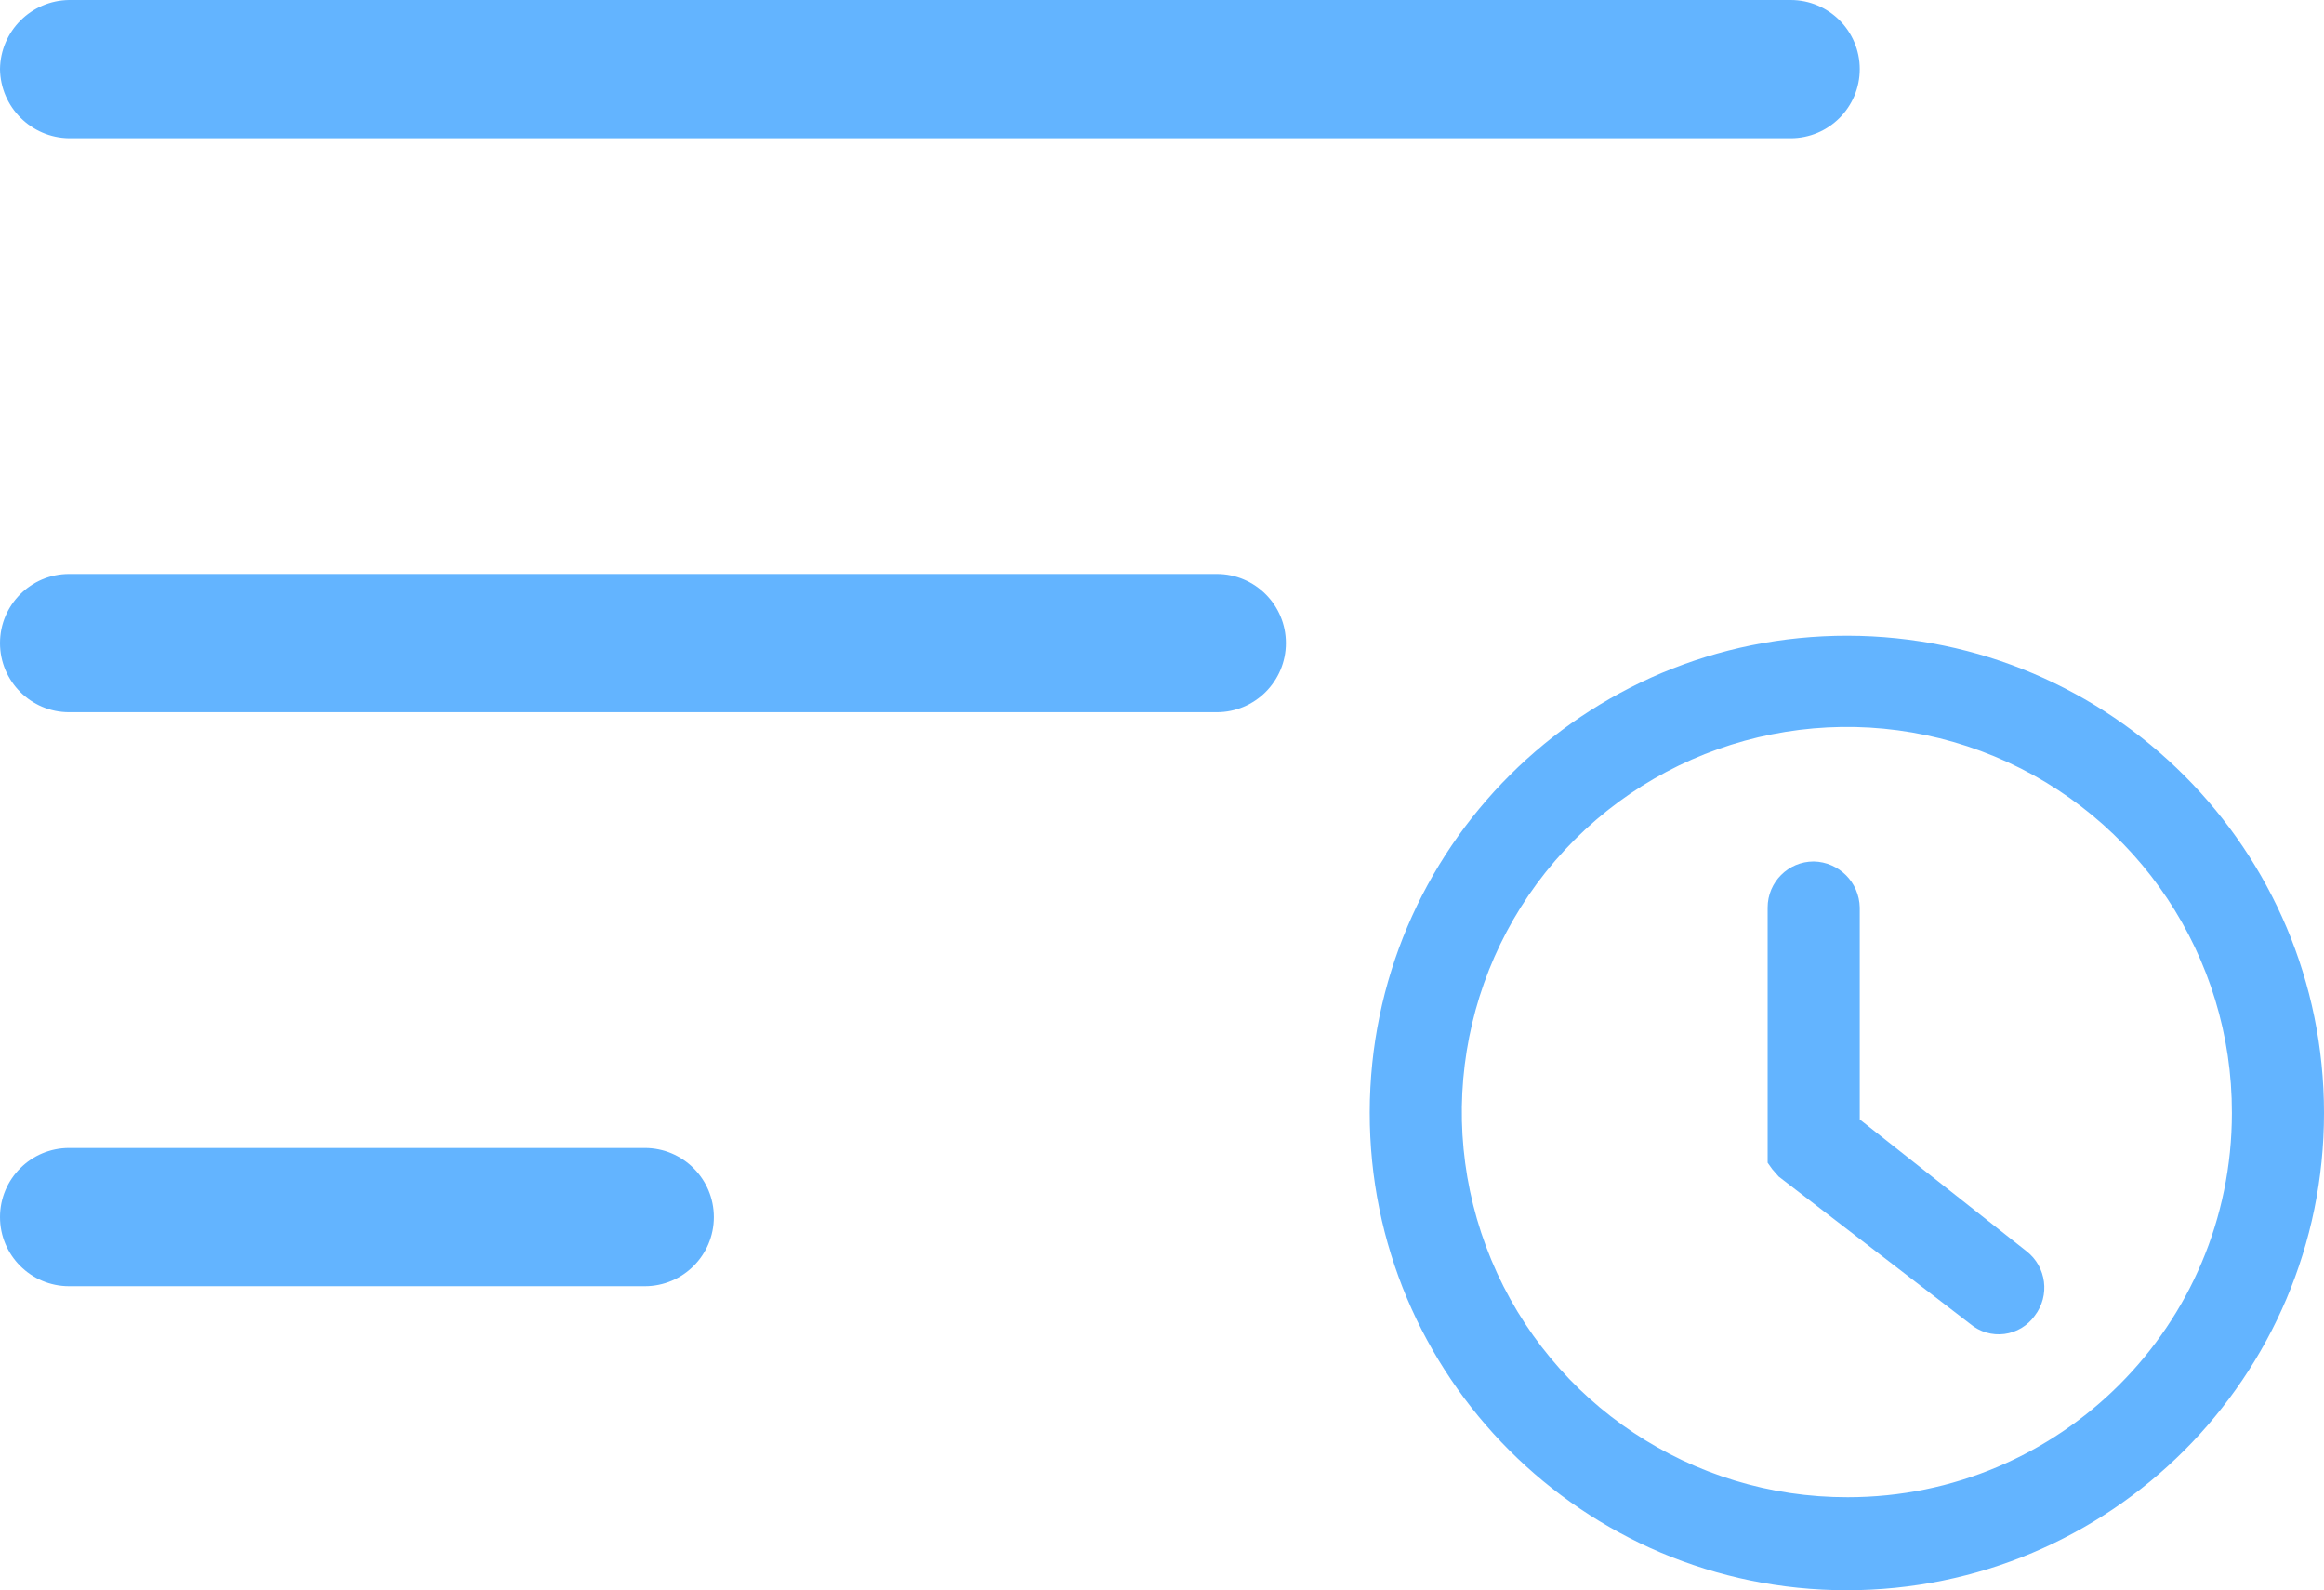
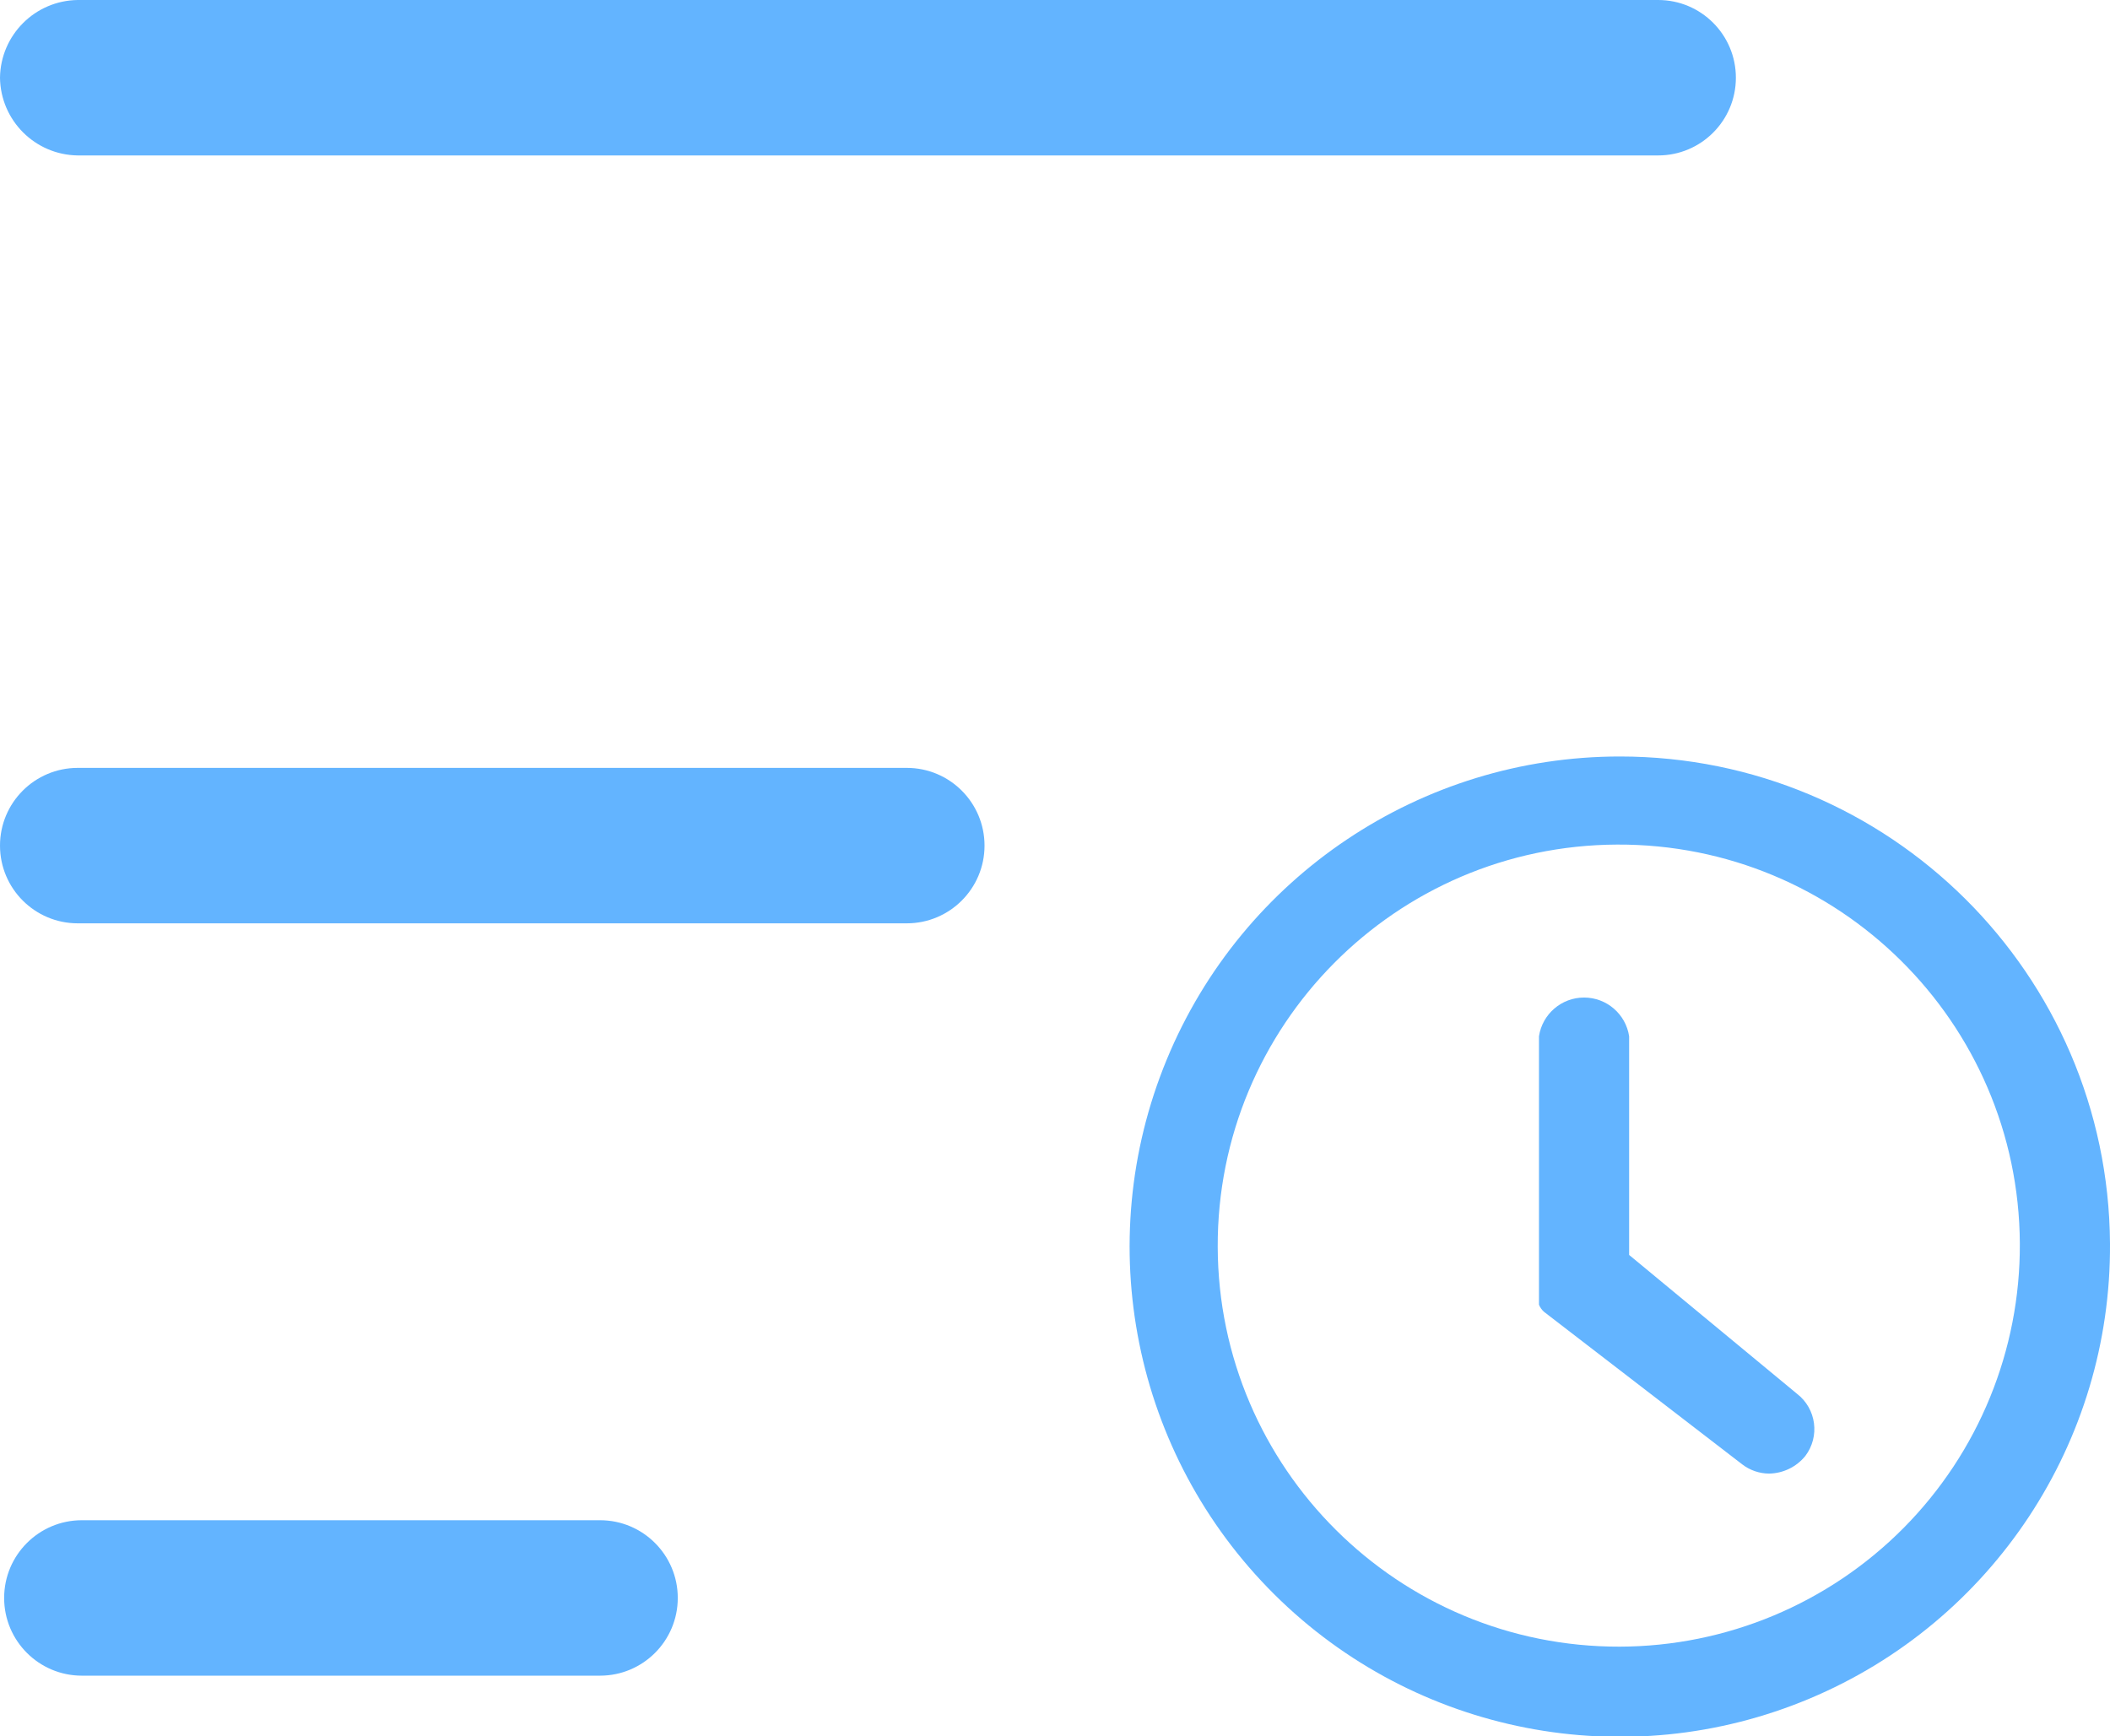
- <svg xmlns="http://www.w3.org/2000/svg" width="25.23" height="17.25" viewBox="0 0 25.23 17.25">
-   <path d="M7,12.46H.75a.75.75,0,0,0,0,1.5H7a.75.75,0,0,0,0-1.5Z" fill="#63b4ff" />
-   <path d="M13.21,6.23H.75a.75.75,0,0,0,0,1.5H13.21a.75.75,0,0,0,0-1.5Z" fill="#63b4ff" />
-   <path d="M.75,1.5H19.44a.75.75,0,0,0,0-1.5H.75A.76.76,0,0,0,0,.75.76.76,0,0,0,.75,1.5Z" fill="#63b4ff" />
-   <path d="M20.06,6.9a5.18,5.18,0,1,0,5.17,5.18A5.18,5.18,0,0,0,20.06,6.9Zm0,9.35a4.18,4.18,0,1,1,4.17-4.17A4.17,4.17,0,0,1,20.06,16.25Z" fill="#63b4ff" />
-   <path d="M20.19,12.15V9.85a.51.51,0,0,0-.5-.5.5.5,0,0,0-.5.5v2.58s0,.07,0,.1l0,.09.05.07.07.08,0,0,2.08,1.6a.48.48,0,0,0,.7-.09.5.5,0,0,0-.09-.7Z" fill="#63b4ff" />
+ <svg xmlns="http://www.w3.org/2000/svg" width="20.36" height="16.75" viewBox="0 0 20.36 16.75">
+   <path d="M15.63,7.3A4.73,4.73,0,1,0,20.36,12,4.73,4.73,0,0,0,15.63,7.3Zm0,8.59A3.87,3.87,0,1,1,19.49,12,3.87,3.87,0,0,1,15.63,15.89Z" fill="#63b4ff" />
+   <path d="M15.72,12.11V10a.44.44,0,0,0-.87,0v2.37a4110285003975.73,4110285003975.73,0,0,1,0,.16l0,.06a.18.18,0,0,0,.05.07l0,0,1.91,1.47a.43.43,0,0,0,.26.09.46.46,0,0,0,.35-.17.43.43,0,0,0-.08-.6Z" fill="#63b4ff" />
+   <path d="M8.7,7.41H.75a.75.75,0,0,0,0,1.5h8a.75.75,0,0,0,0-1.5Z" fill="#63b4ff" />
+   <path d="M.75,1.5H16A.75.75,0,0,0,16,0H.75A.76.76,0,0,0,0,.75.76.76,0,0,0,.75,1.5Z" fill="#63b4ff" />
+   <path d="M5.79,14.67h-5a.75.75,0,0,0,0,1.5h5a.75.75,0,0,0,0-1.5Z" fill="#63b4ff" />
</svg>
